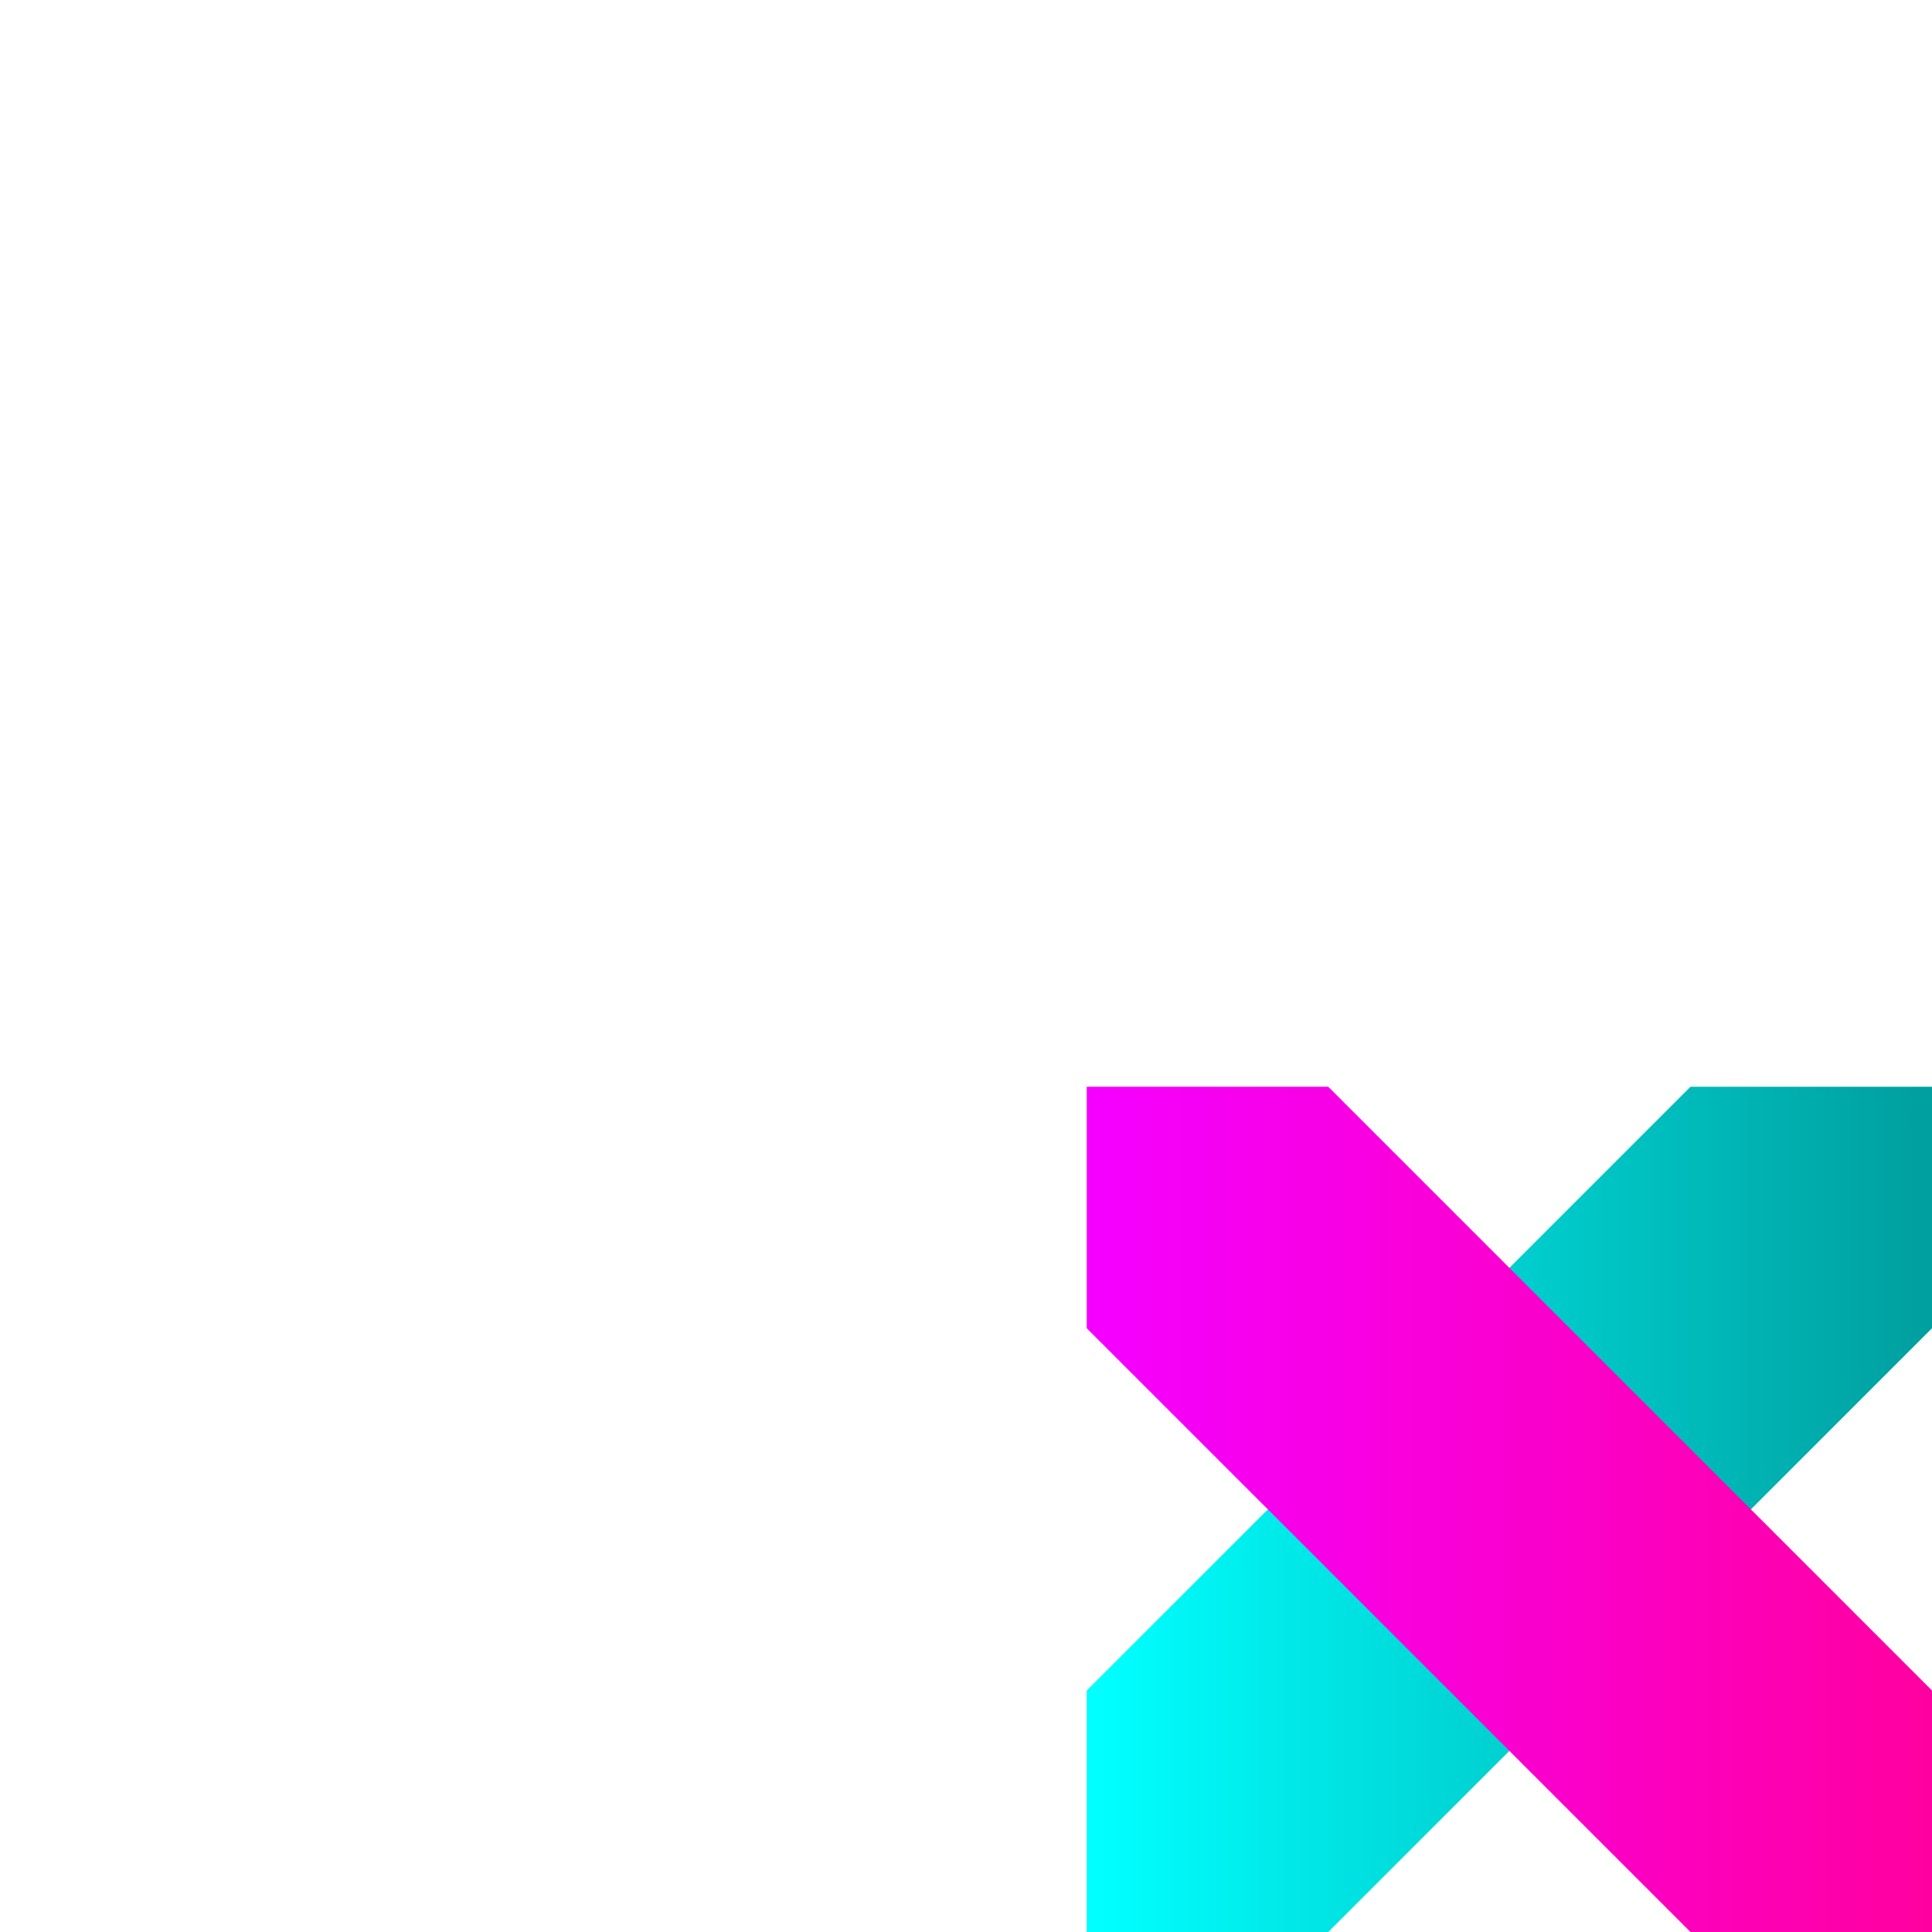
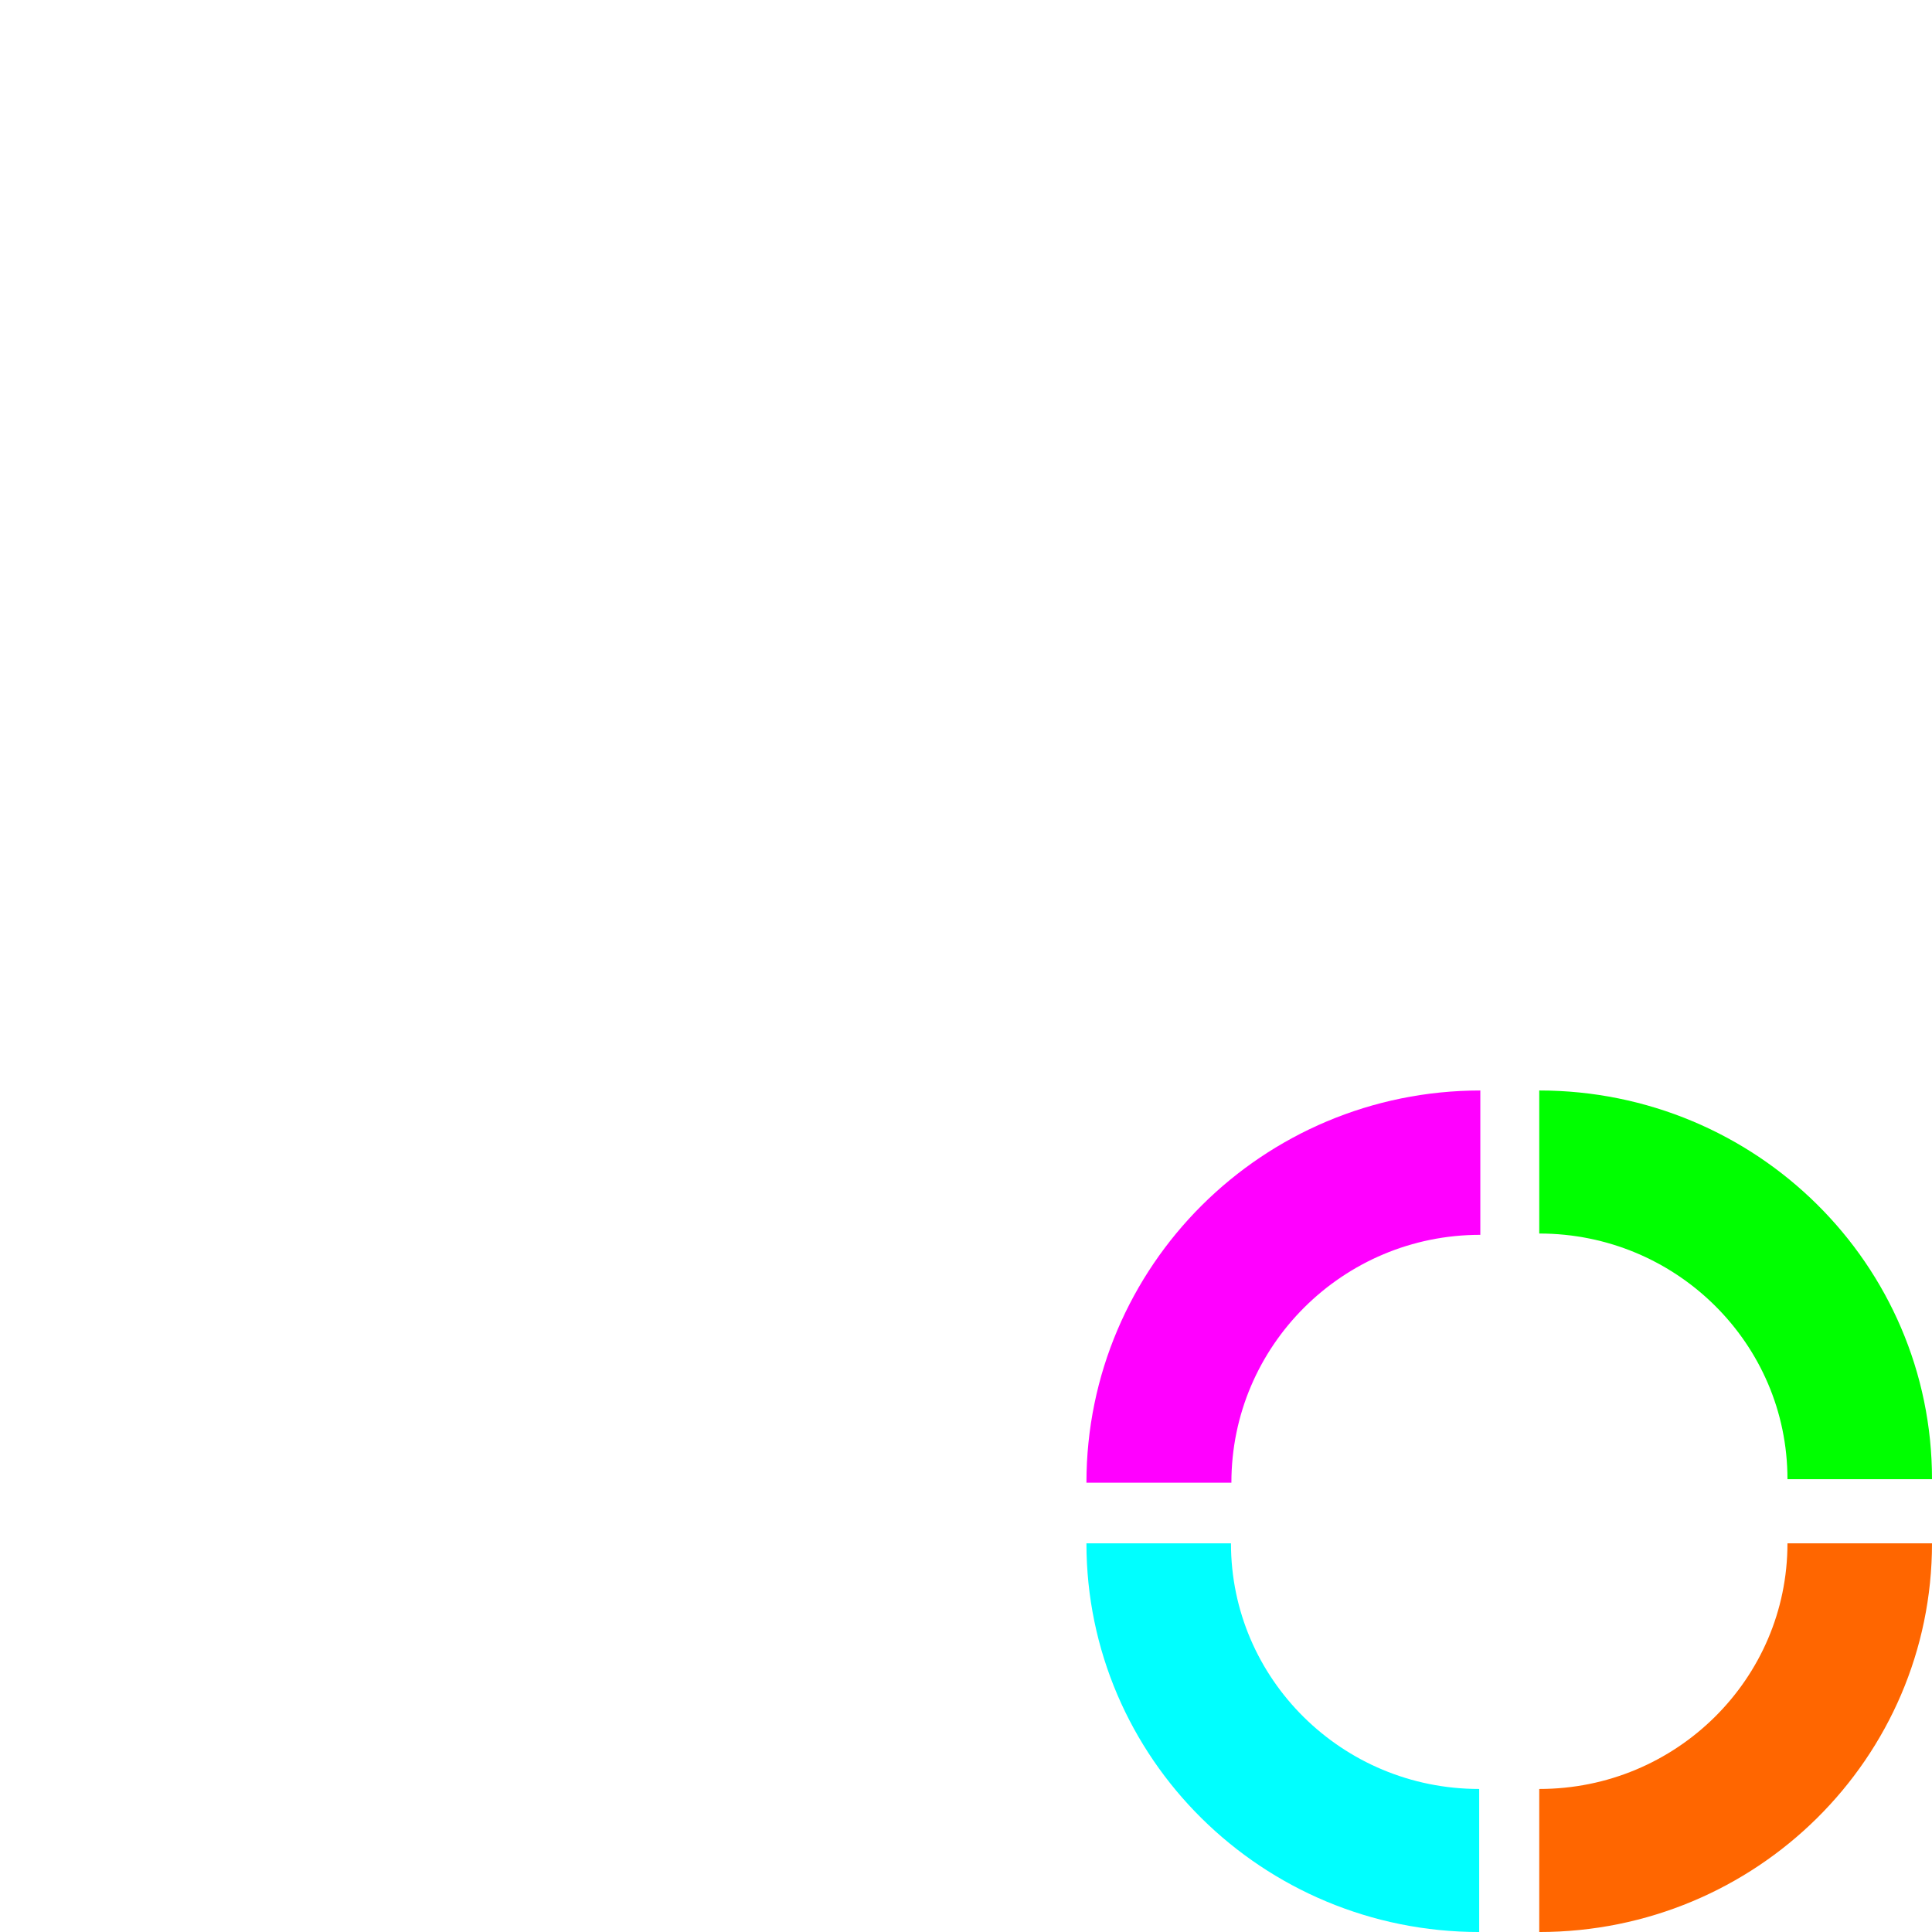
- <svg xmlns="http://www.w3.org/2000/svg" xmlns:xlink="http://www.w3.org/1999/xlink" width="16" height="16" viewBox="0 0 16 16" version="1.1" id="svg844">
+ <svg xmlns="http://www.w3.org/2000/svg" width="16" height="16" viewBox="0 0 16 16" version="1.1" id="svg844">
  <defs id="defs828">
-     <linearGradient id="jexel-fuschia">
-       <stop style="stop-color:#f500ff;stop-opacity:1" offset="0.014" id="stop6021" />
-       <stop id="stop6023" offset="0.985" style="stop-color:#ff00a0;stop-opacity:1" />
-     </linearGradient>
    <linearGradient id="jexel-blue" x1="-16.836%" x2="76.219%" y1="91.94%" y2="-1.116%">
      <stop style="stop-color:#00ffff;stop-opacity:1" offset="0.016" stop-color="#C757BC" id="stop5298" />
      <stop style="stop-color:#00a0a0;stop-opacity:1" offset="0.98" stop-color="#F88909" id="stop5308" />
    </linearGradient>
-     <linearGradient gradientUnits="userSpaceOnUse" y2="8" x2="15" y1="8" x1="1" id="linearGradient862" xlink:href="#jexel-blue" />
-     <linearGradient gradientUnits="userSpaceOnUse" y2="8" x2="15.133" y1="8" x1="1.024" id="linearGradient6019" xlink:href="#jexel-fuschia" />
  </defs>
-   <g id="g906" transform="matrix(0.5,0,0,0.5,8.5,8.5)">
-     <g id="g4688" style="fill:none;fill-rule:evenodd" />
-     <g id="layer1">
-       <path id="path5288" d="m 1,11 v 4 H 5 L 15,5 v -4 h -4 z" style="fill:url(#linearGradient862);fill-opacity:1;stroke:#000000;stroke-width:0;stroke-linecap:butt;stroke-linejoin:bevel;stroke-miterlimit:4;stroke-dasharray:none;stroke-opacity:1" />
-       <path id="path864" d="M 1,5 V 1 h 4 L 15,11 v 4 h -4 z" style="opacity:1;fill:url(#linearGradient6019);fill-opacity:1" />
+   <g id="g3874" transform="matrix(0.4902616,0,0,0.4900471,8.348772,7.663143)">
+     <g id="g3572" transform="matrix(1.085884,0,0,1.081693,-0.7103522,1.660276)" style="stroke-width:2.255;stroke-dasharray:none">
+       <path style="opacity:1;fill:none;stroke:#ff00ff;stroke-width:2.255;stroke-linecap:butt;stroke-linejoin:miter;stroke-dasharray:none;stroke-dashoffset:0;paint-order:normal" id="path2422" d="m 3,7.173 a 5,5 0 0 1 5,-5" />
+     </g>
+     <g id="g3579" transform="matrix(1.082738,0,0,1.072013,-0.7044616,0.981186)" style="stroke-width:2.255;stroke-dasharray:none">
+       <path style="fill:none;stroke:#00ffff;stroke-width:2.255;stroke-linecap:butt;stroke-linejoin:miter;stroke-dasharray:none;stroke-dashoffset:0;paint-order:normal" id="path2422-3" d="M 3,-8.827 A 5,5 0 0 1 8,-13.827" transform="scale(1,-1)" />
+     </g>
+     <g id="g3572-4" transform="matrix(-1.082738,0,0,-1.072013,17.63389,18.1334)" style="stroke-width:2.255;stroke-dasharray:none">
+       <path style="opacity:1;fill:none;stroke:#ff6600;stroke-width:2.255;stroke-linecap:butt;stroke-linejoin:miter;stroke-dasharray:none;stroke-dashoffset:0;paint-order:normal" id="path2422-8" d="m 3,7.173 a 5,5 0 0 1 5,-5" />
+     </g>
+     <g id="g3579-5" transform="matrix(-1.082738,0,0,-1.072013,17.63389,18.8225)" style="stroke-width:2.255;stroke-dasharray:none">
+       <path style="fill:none;stroke:#00ff00;stroke-width:2.255;stroke-linecap:butt;stroke-linejoin:miter;stroke-dasharray:none;stroke-dashoffset:0;paint-order:normal" id="path2422-3-9" d="M 3,-8.827 A 5,5 0 0 1 8,-13.827" transform="scale(1,-1)" />
    </g>
  </g>
</svg>
